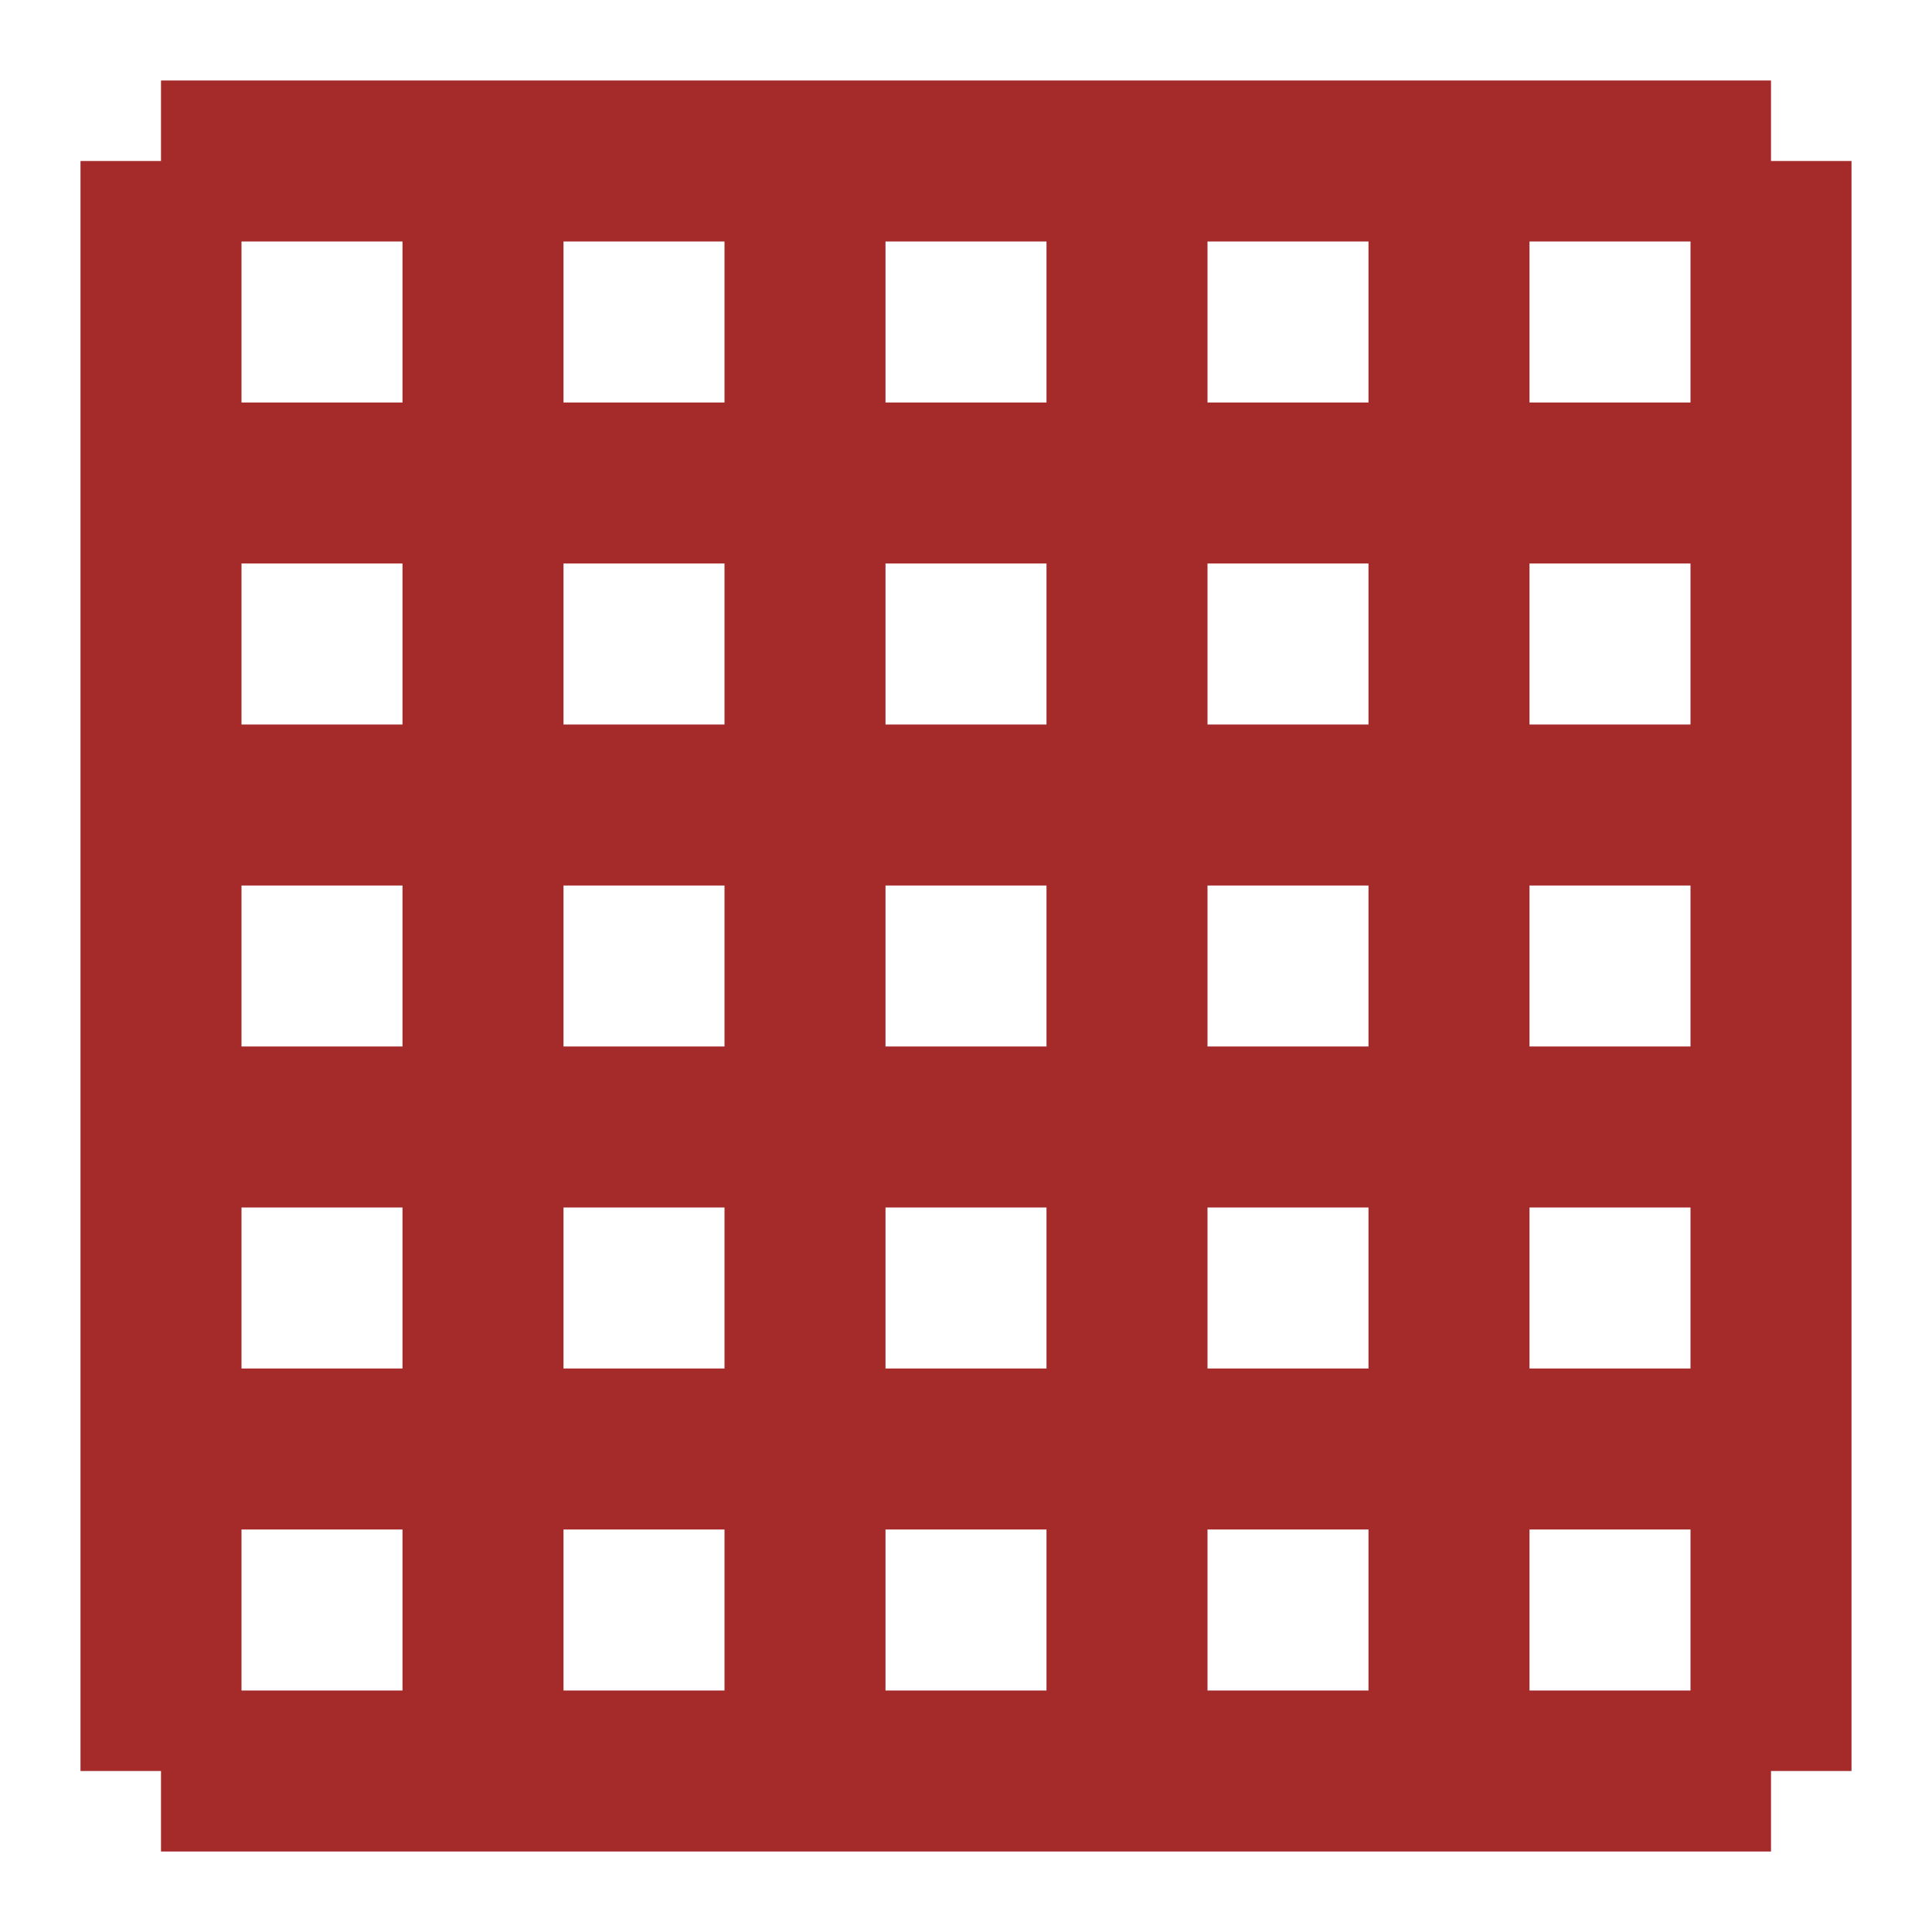
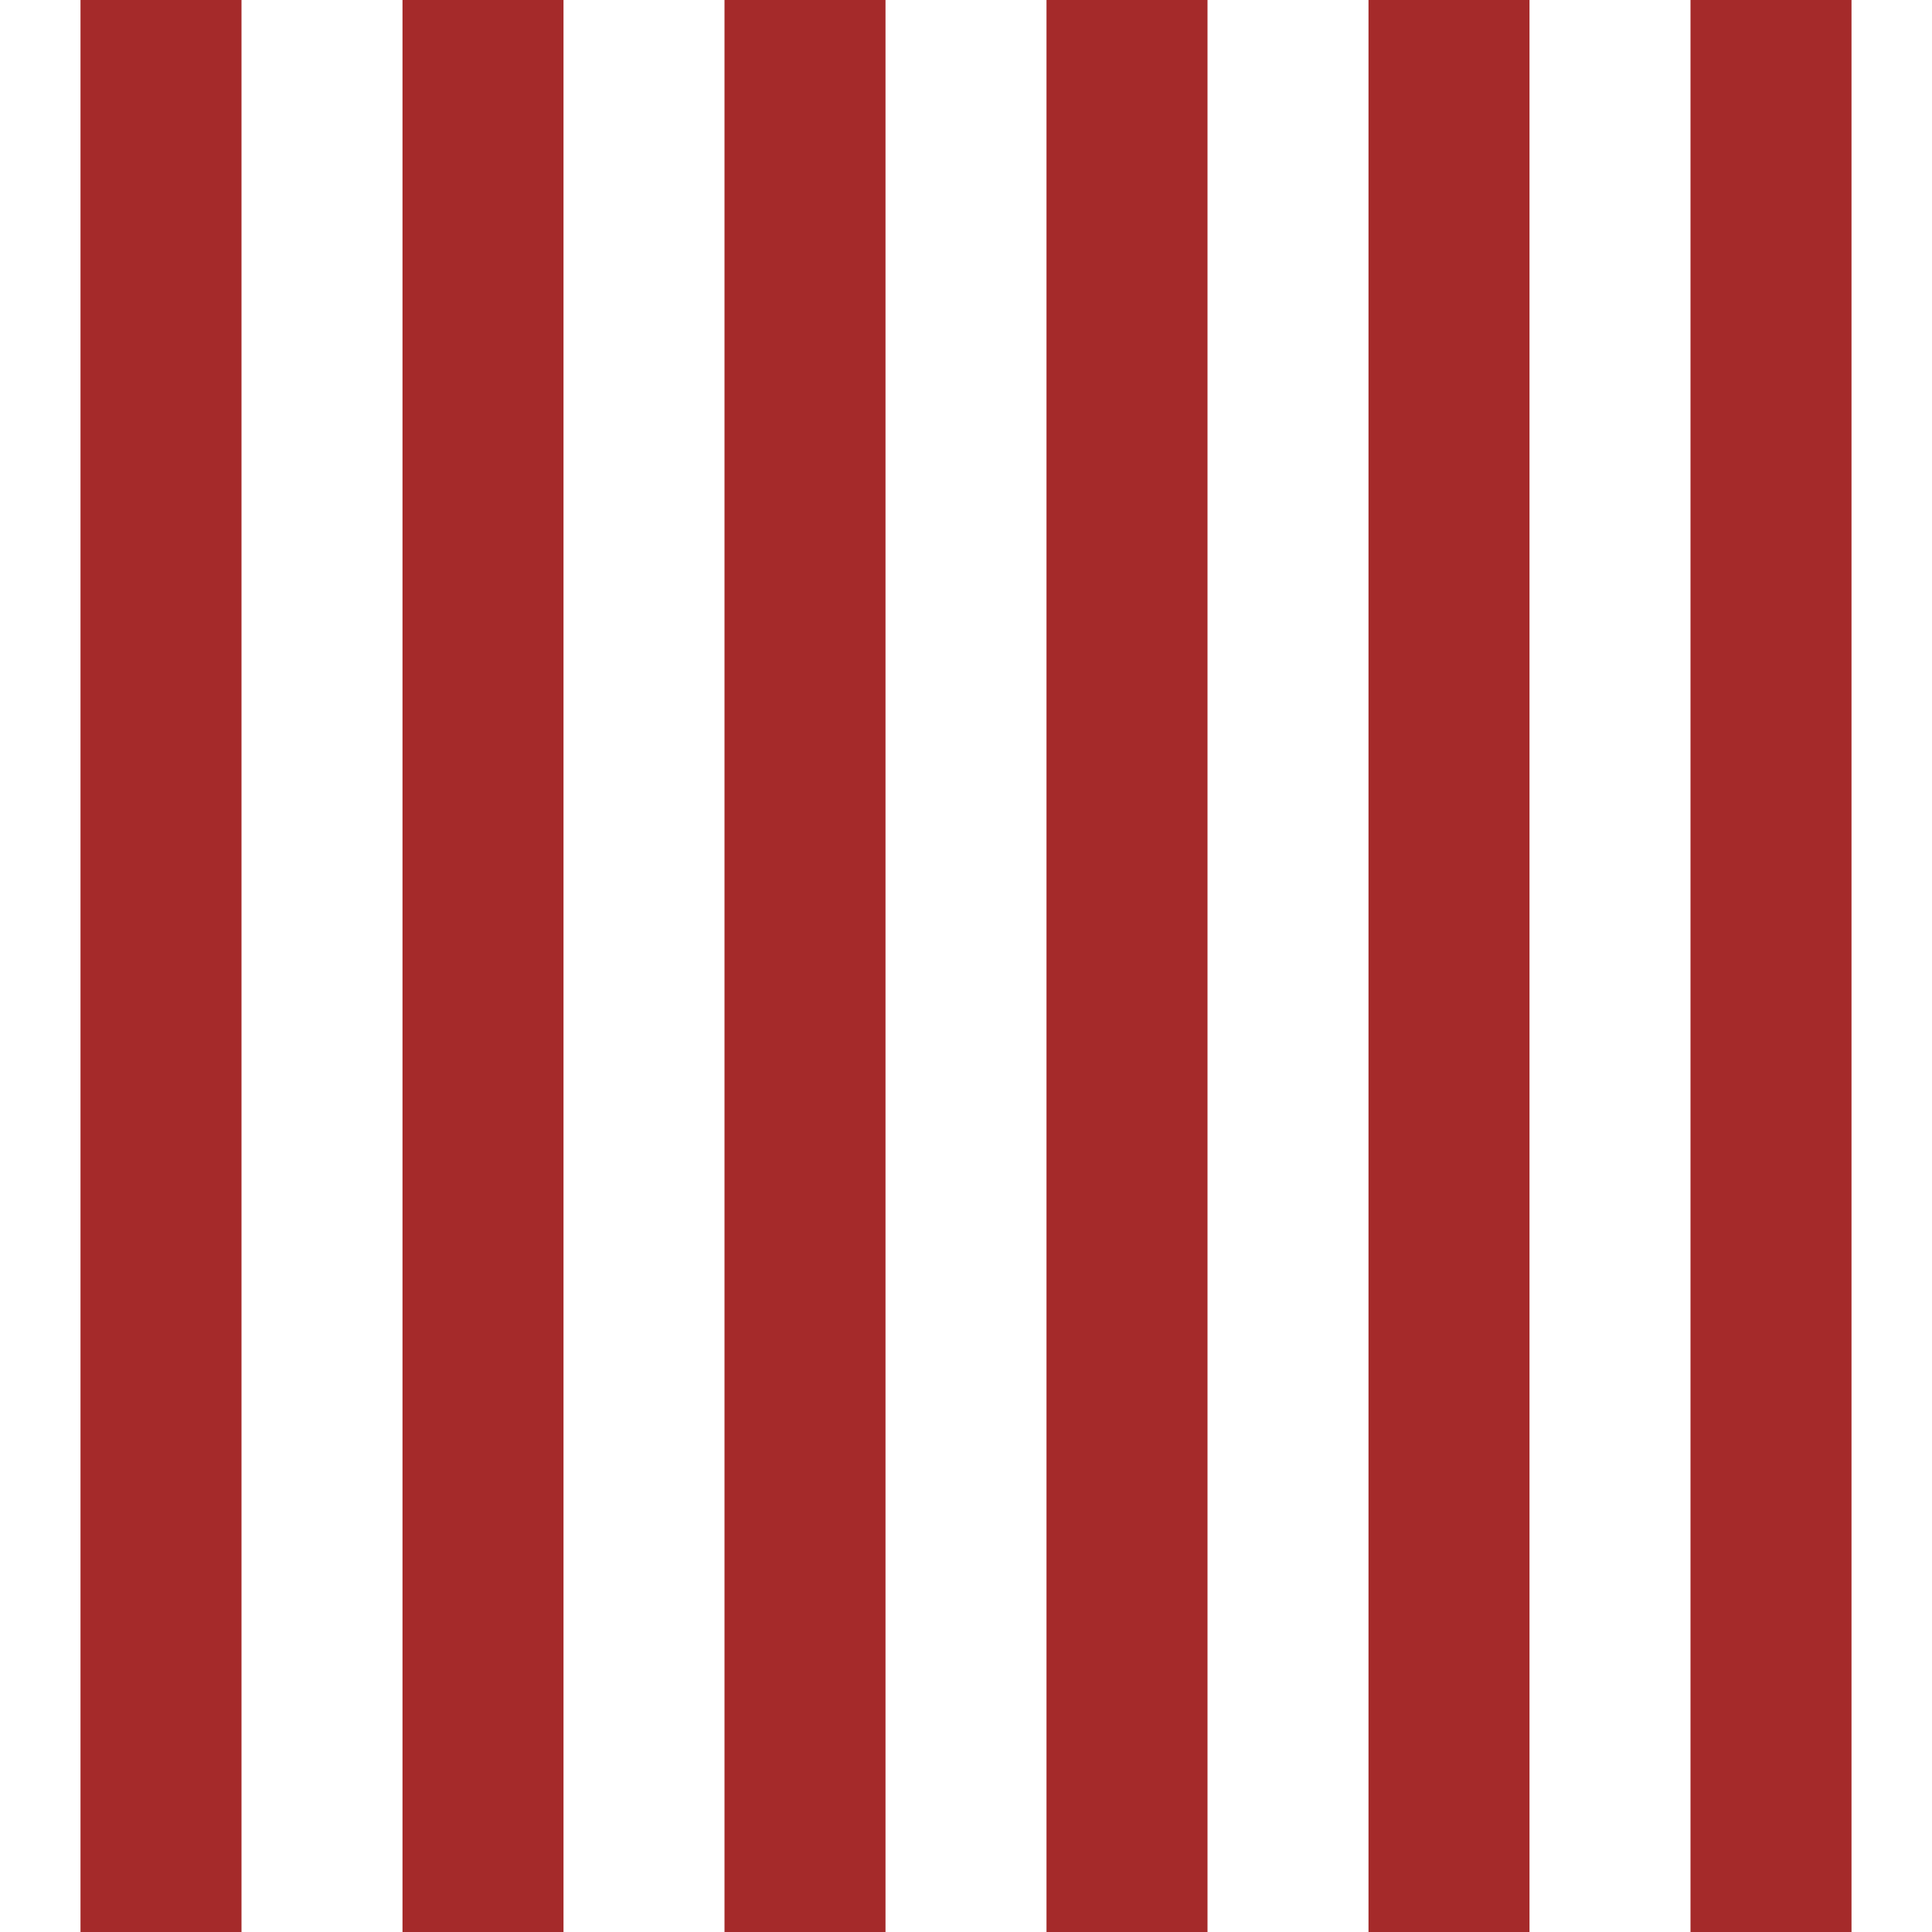
<svg xmlns="http://www.w3.org/2000/svg" width="24" height="24" viewBox="0 0 24 24">
  <g stroke="brown" stroke-width="2">
-     <line x1="2" y1="2" x2="22" y2="2" />
-     <line x1="2" y1="6" x2="22" y2="6" />
-     <line x1="2" y1="10" x2="22" y2="10" />
-     <line x1="2" y1="14" x2="22" y2="14" />
-     <line x1="2" y1="18" x2="22" y2="18" />
-     <line x1="2" y1="22" x2="22" y2="22" />
-     <line x1="2" y1="2" x2="2" y2="22" />
-     <line x1="6" y1="2" x2="6" y2="22" />
-     <line x1="10" y1="2" x2="10" y2="22" />
-     <line x1="14" y1="2" x2="14" y2="22" />
-     <line x1="18" y1="2" x2="18" y2="22" />
-     <line x1="22" y1="2" x2="22" y2="22" />
+     <line x1="2" y1="0" x2="2" y2="24" />
+     <line x1="6" y1="0" x2="6" y2="24" />
+     <line x1="10" y1="0" x2="10" y2="24" />
+     <line x1="14" y1="0" x2="14" y2="24" />
+     <line x1="18" y1="0" x2="18" y2="24" />
+     <line x1="22" y1="0" x2="22" y2="24" />
  </g>
</svg>
